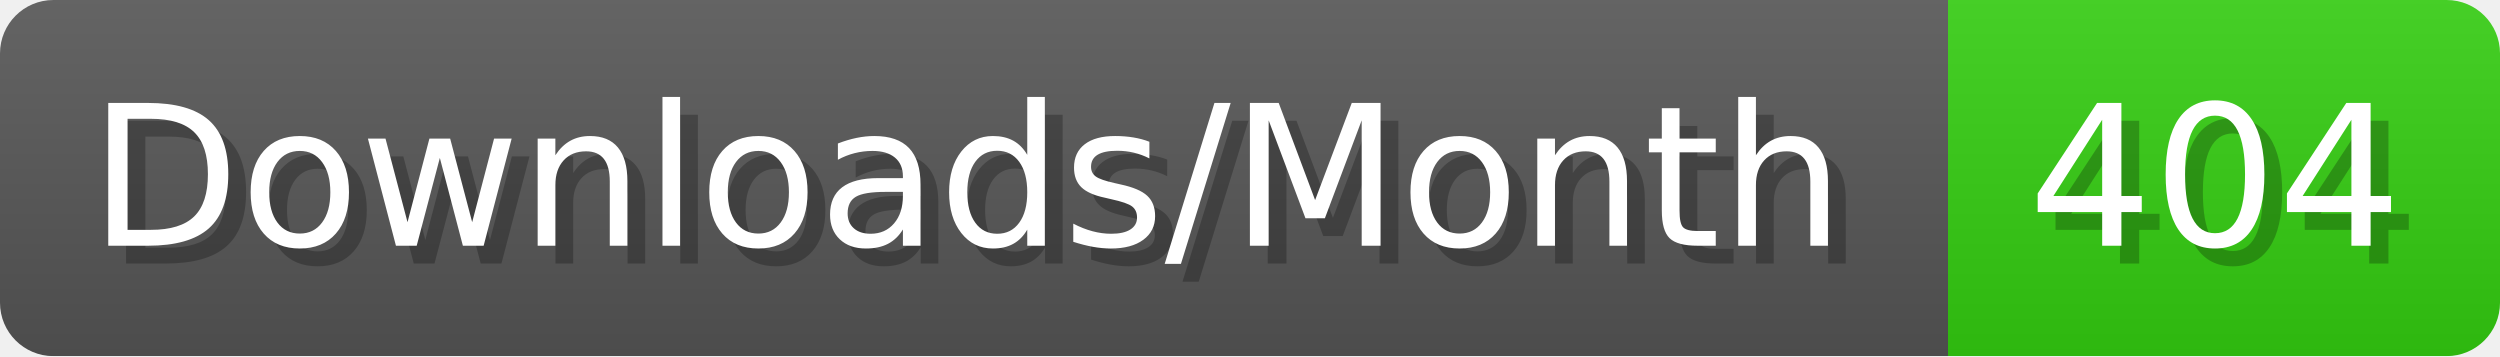
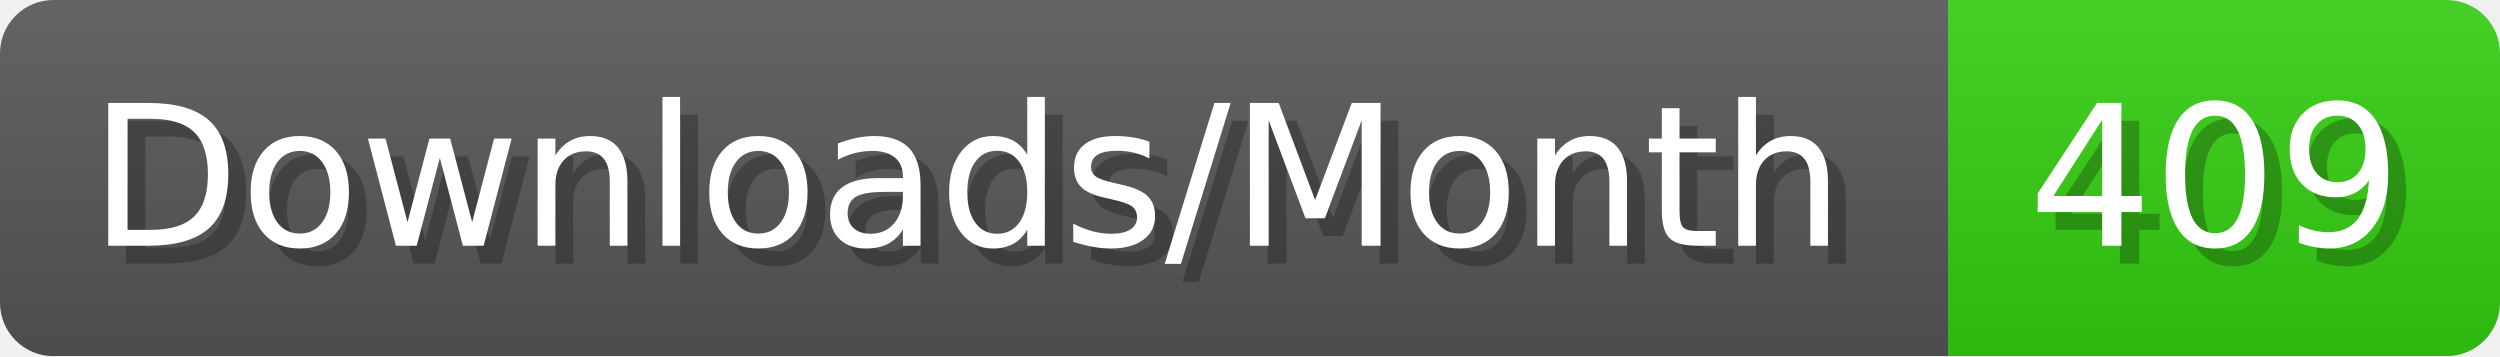
- <svg xmlns="http://www.w3.org/2000/svg" width="140.4" height="20" viewBox="0 0 1404 200" role="img" aria-label="Downloads/Month: 404">
+ <svg xmlns="http://www.w3.org/2000/svg" width="140.4" height="20" viewBox="0 0 1404 200" role="img" aria-label="Downloads/Month: 409">
  <linearGradient id="YlXUI" x2="0" y2="100%">
    <stop offset="0" stop-opacity=".1" stop-color="#EEE" />
    <stop offset="1" stop-opacity=".1" />
  </linearGradient>
  <mask id="JHhop">
    <rect width="1404" height="200" rx="30" fill="#FFF" />
  </mask>
  <g mask="url(#JHhop)">
    <rect width="1094" height="200" fill="#555" />
    <rect width="310" height="200" fill="#3C1" x="1094" />
    <rect width="1404" height="200" fill="url(#YlXUI)" />
  </g>
  <g aria-hidden="true" fill="#fff" text-anchor="start" font-family="Verdana,DejaVu Sans,sans-serif" font-size="110">
    <text x="60" y="148" textLength="994" fill="#000" opacity="0.25">Downloads/Month</text>
    <text x="50" y="138" textLength="994">Downloads/Month</text>
-     <text x="1149" y="148" textLength="210" fill="#000" opacity="0.25">404</text>
-     <text x="1139" y="138" textLength="210">404</text>
+     <text x="1149" y="148" textLength="210" fill="#000" opacity="0.25">409</text>
+     <text x="1139" y="138" textLength="210">409</text>
  </g>
</svg>
